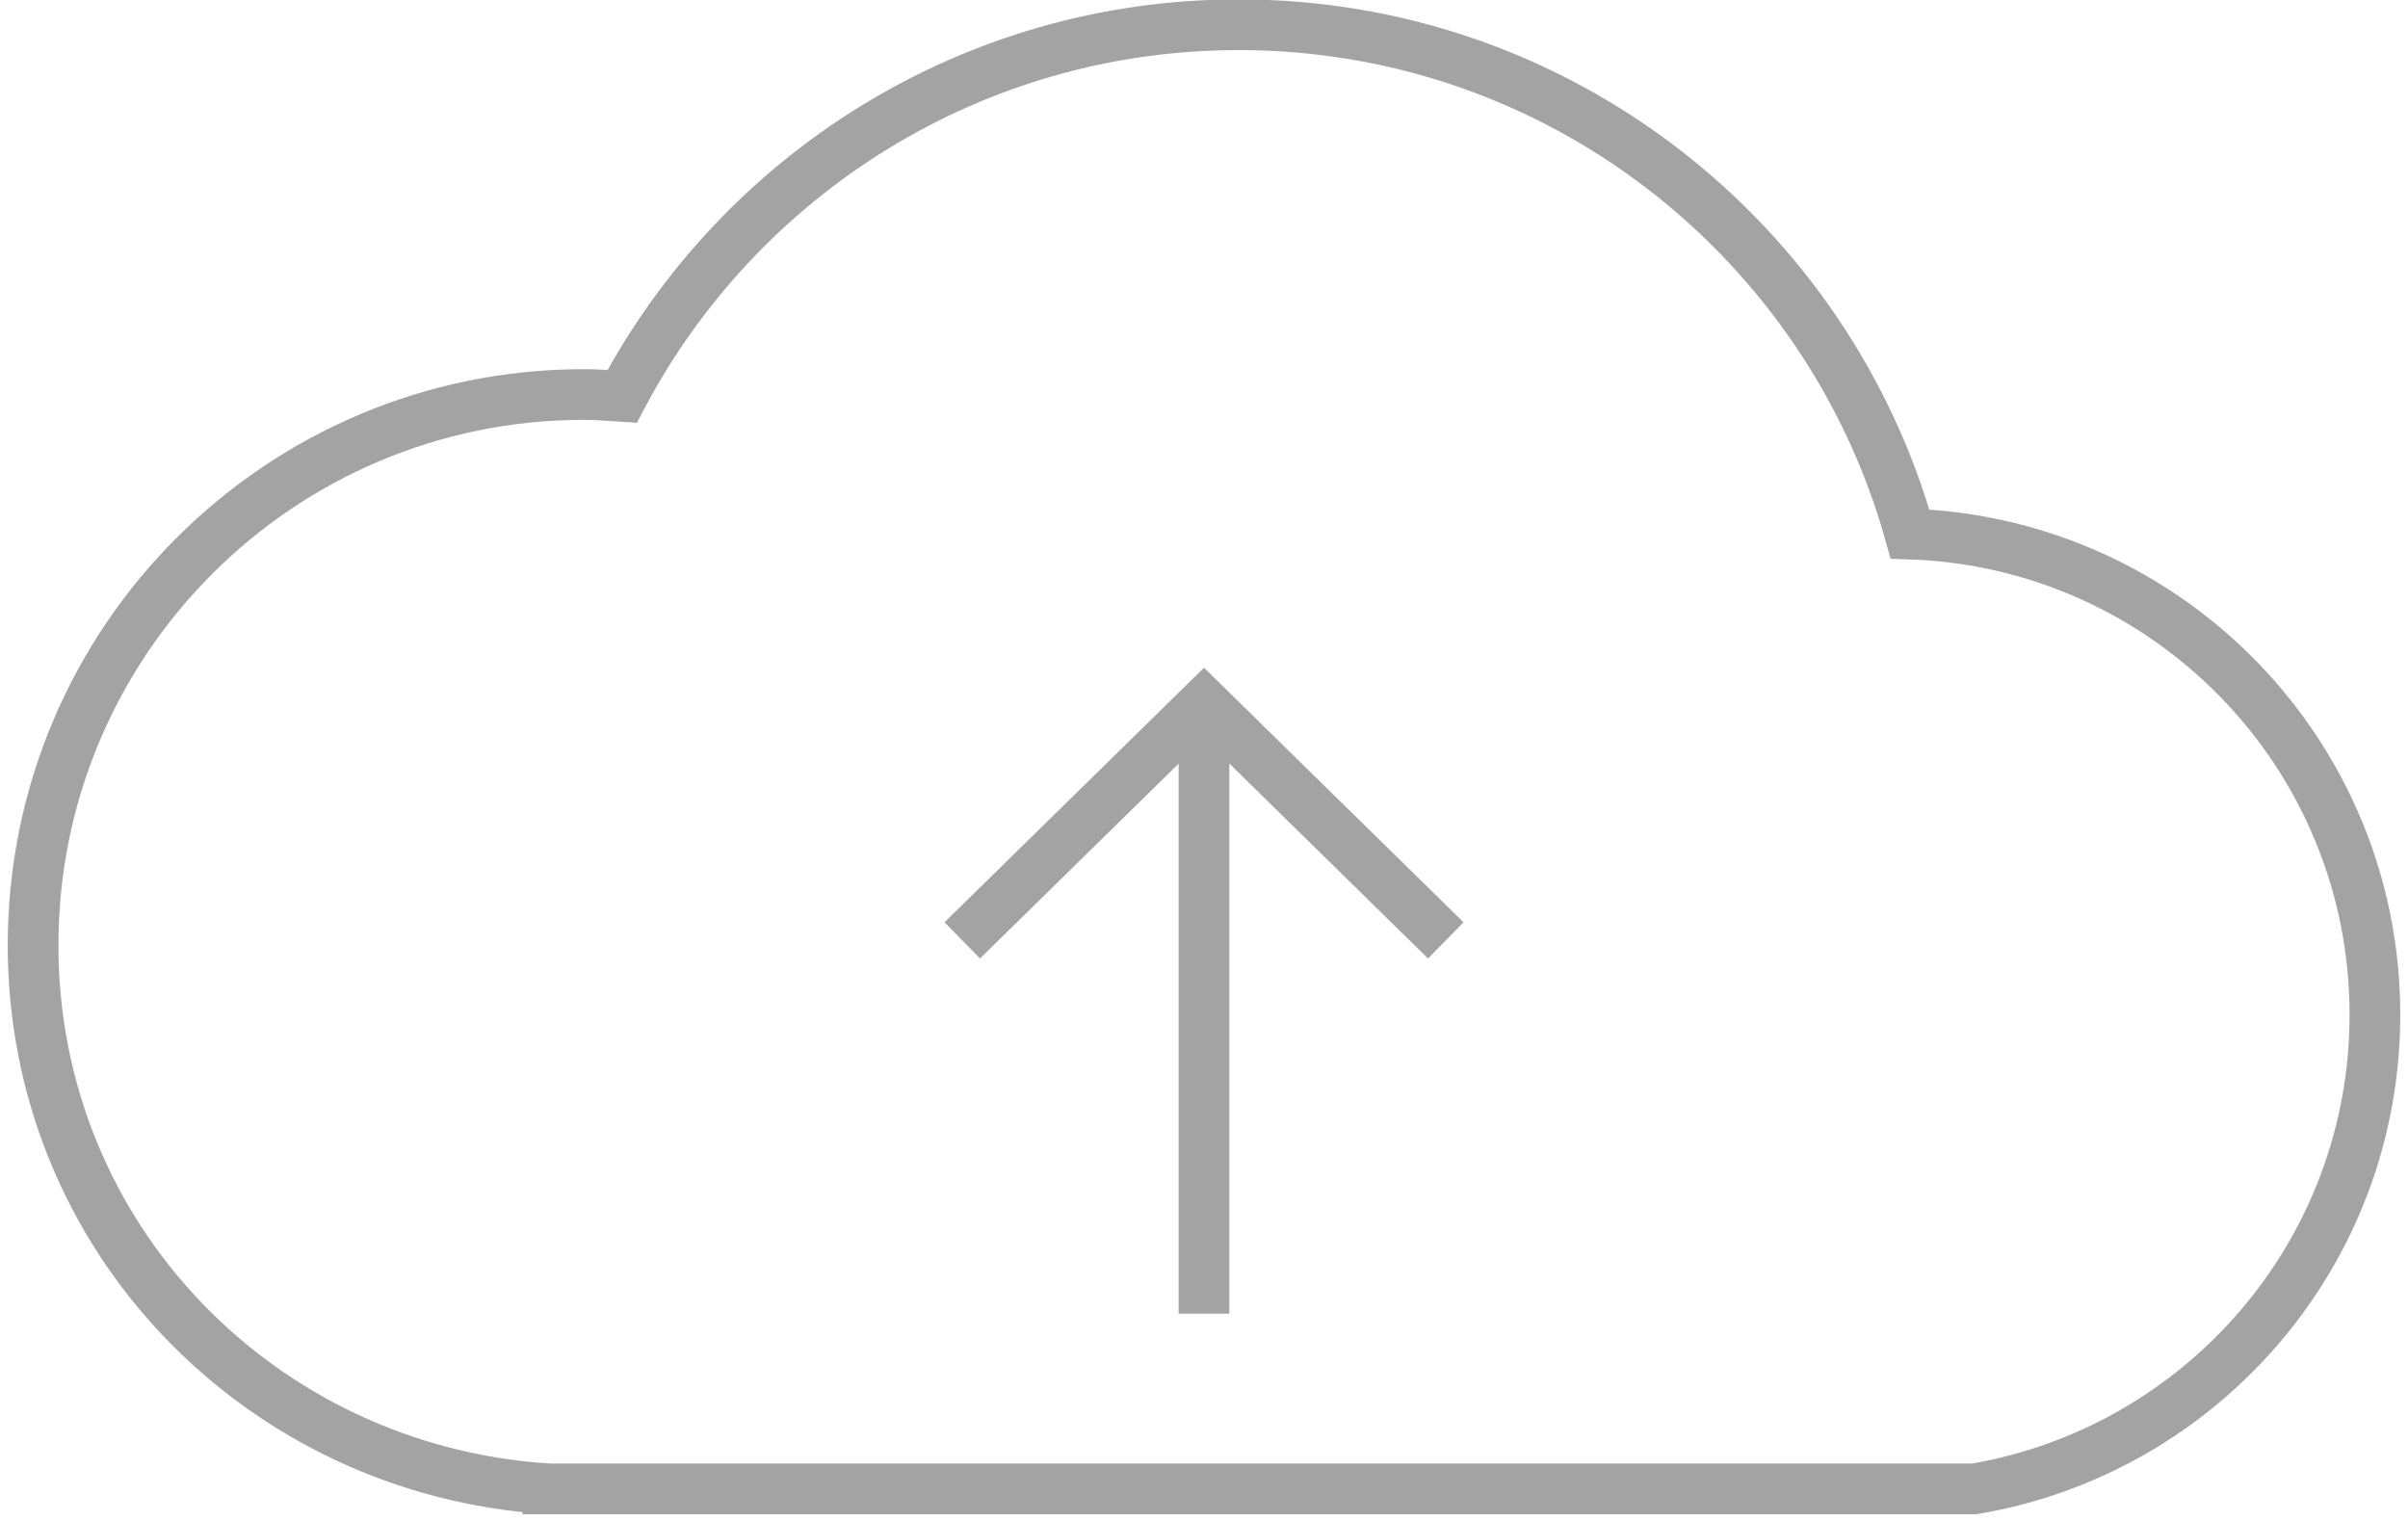
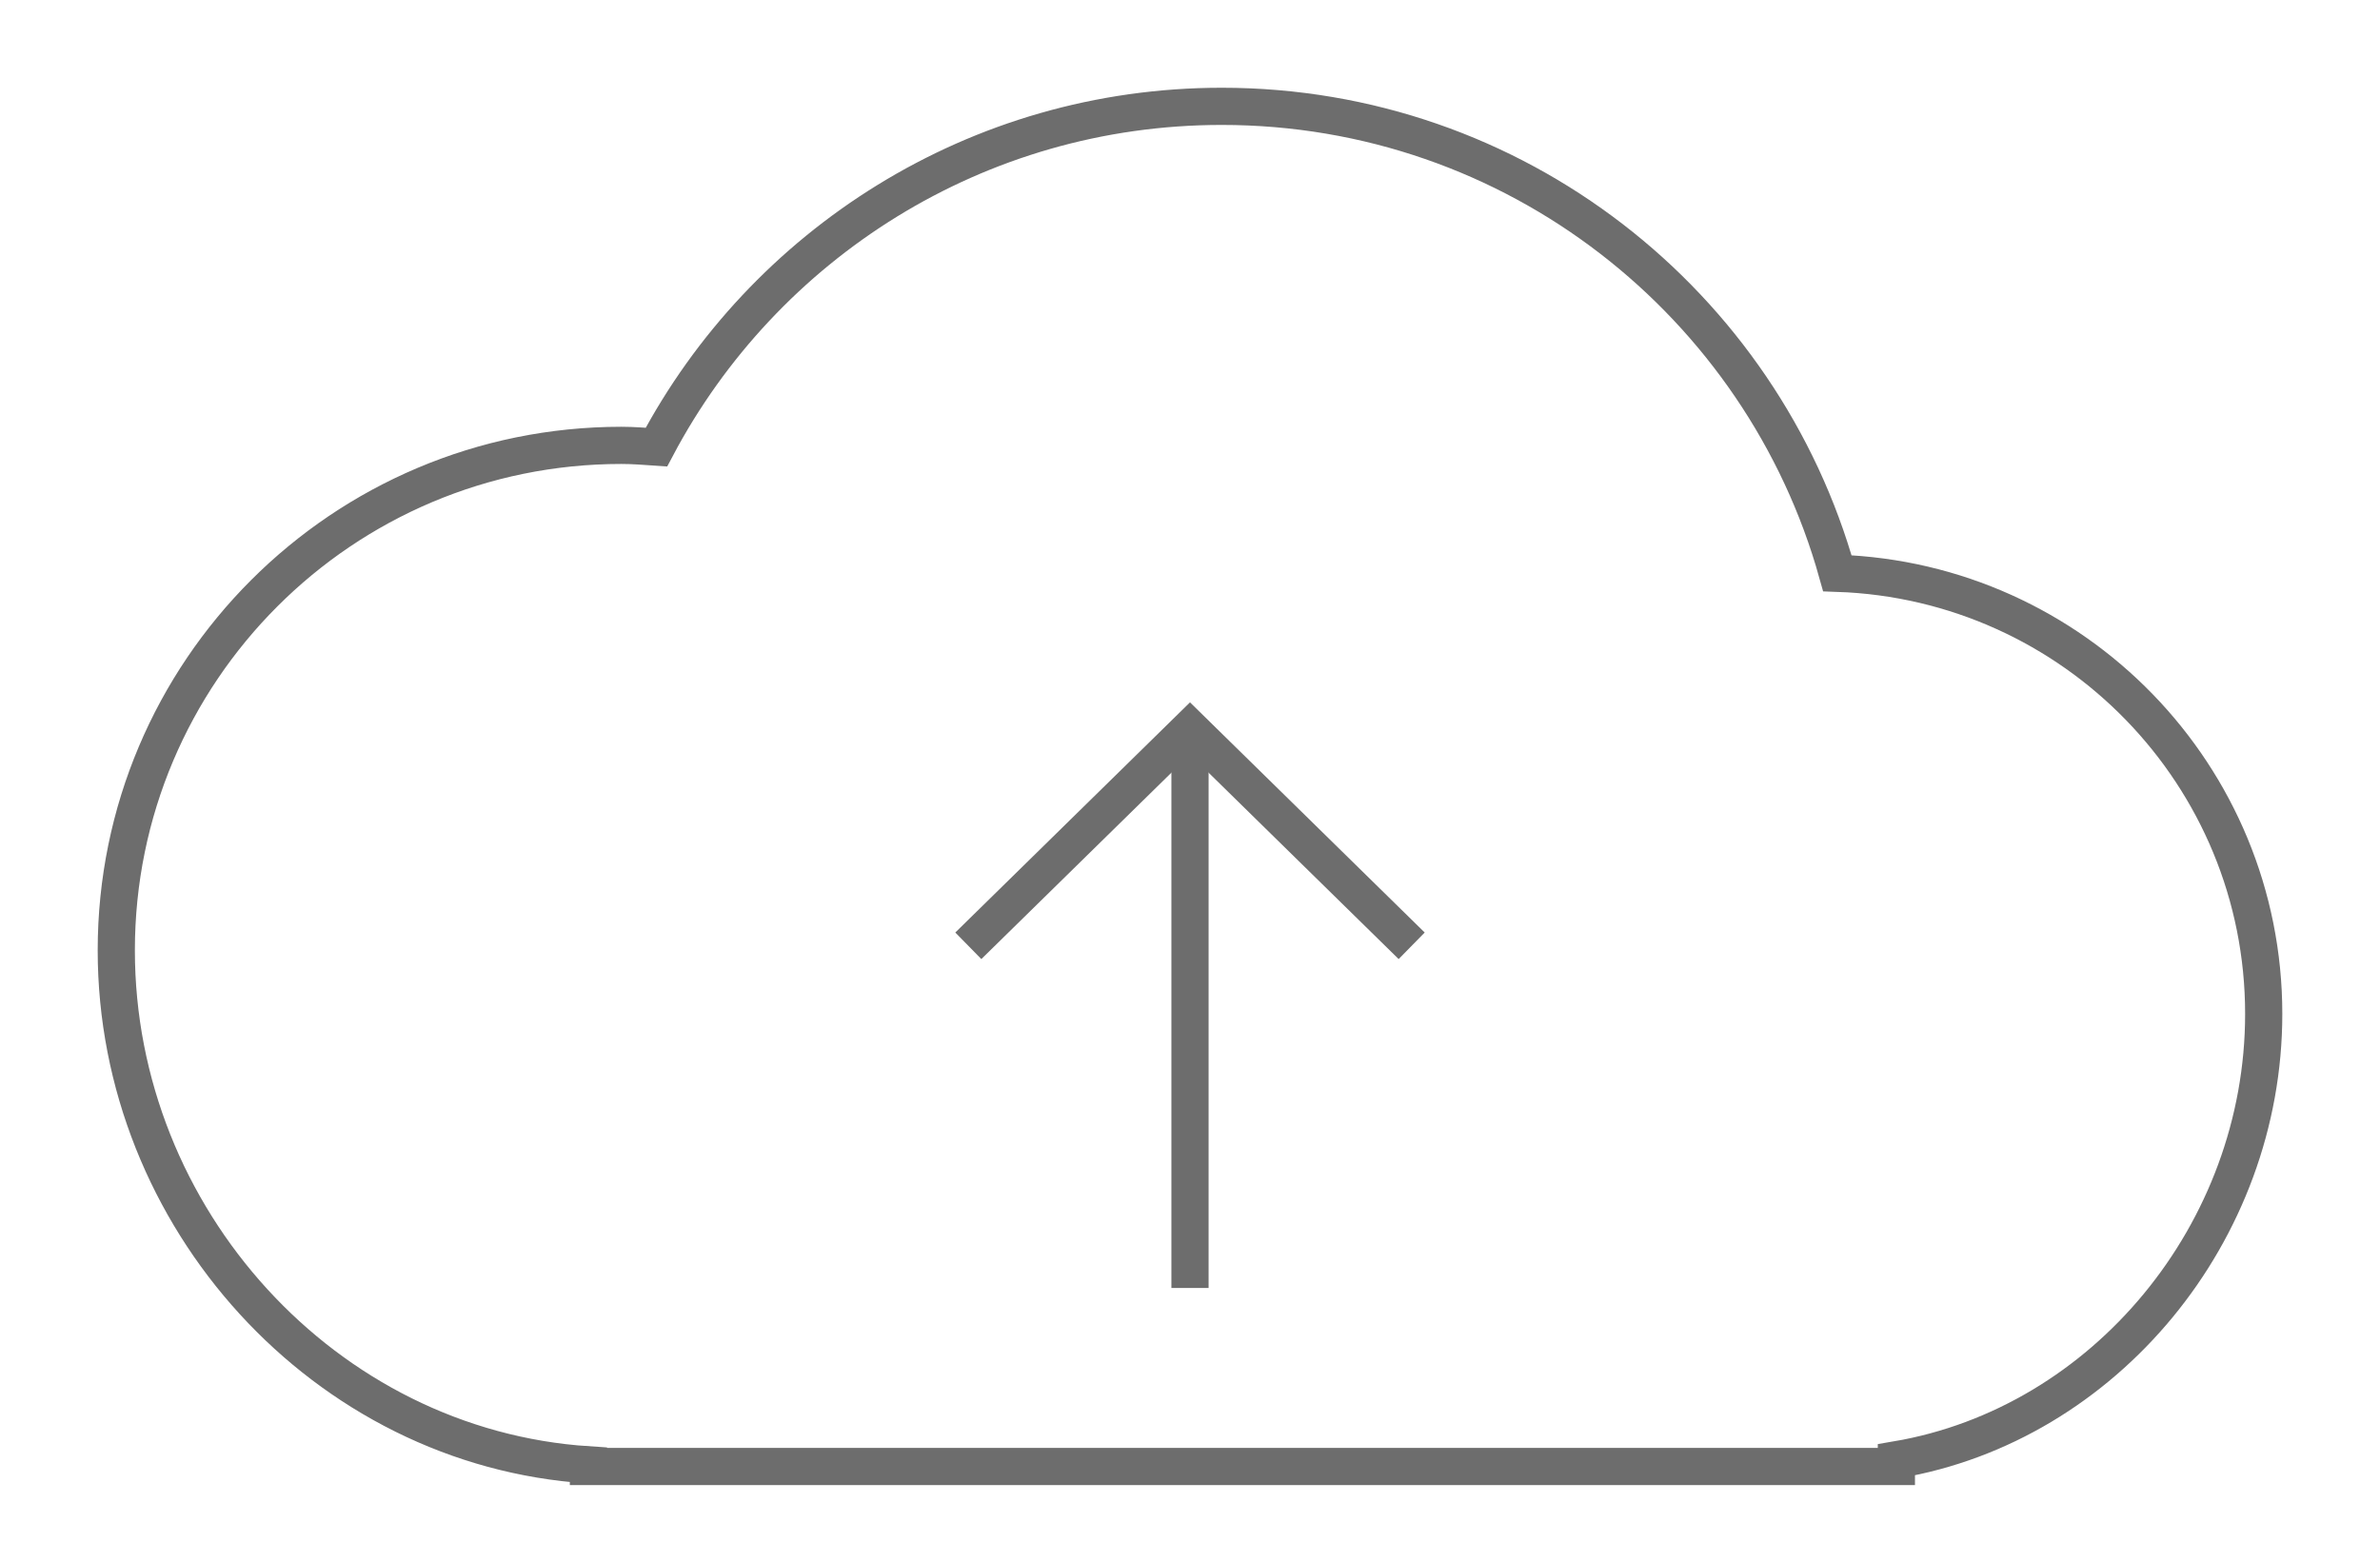
- <svg xmlns="http://www.w3.org/2000/svg" version="1.1" x="0px" y="0px" width="95px" height="60px" viewBox="0 0 95 60" enable-background="new 0 0 95 60" xml:space="preserve">
-   <g id="LP">
+ <svg xmlns="http://www.w3.org/2000/svg" version="1.1" x="0px" y="0px" width="64px" height="42px" viewBox="0 0 64 42" enable-background="new 0 0 64 42" xml:space="preserve">
+   <g id="MATERIAL">
    <g>
-       <path fill="none" stroke="#A3A3A3" stroke-width="2" stroke-miterlimit="10" d="M21.617,58.734    C10.279,58.001,1.305,48.815,1.305,37.292c0-12,9.729-21.729,21.73-21.729c0.51,0,1.009,0.042,1.51,0.075    C29.158,6.919,38.316,0.976,48.867,0.976c12.621,0,23.249,8.504,26.486,20.091c10.186,0.346,18.342,8.692,18.342,18.961    c0,9.402-6.835,17.186-15.804,18.707H21.617z" />
+       <path fill="none" stroke="#6D6D6D" stroke-miterlimit="10" d="M60.873,27.269c0-6.419-5.099-11.635-11.465-11.851    C47.386,8.175,40.743,2.86,32.854,2.86c-6.595,0-12.318,3.715-15.202,9.165c-0.312-0.021-0.625-0.047-0.943-0.047    c-7.501,0-13.582,6.081-13.582,13.581c0,7.202,5.609,13.379,12.696,13.838v0.044h35.172v-0.18    C56.601,38.31,60.873,33.145,60.873,27.269z" />
      <g>
        <g>
-           <polyline fill="none" stroke="#A3A3A3" stroke-width="2" stroke-miterlimit="10" points="57.039,37.097 47.501,27.742       37.963,37.097     " />
+           <polyline fill="none" stroke="#6D6D6D" stroke-miterlimit="10" points="37.961,25.437 32,19.59 26.039,25.437     " />
        </g>
-         <line fill="none" stroke="#A3A3A3" stroke-width="2" stroke-miterlimit="10" x1="47.5" y1="27.742" x2="47.5" y2="51.822" />
+         <line fill="none" stroke="#6D6D6D" stroke-miterlimit="10" x1="32" y1="19.59" x2="32" y2="34.64" />
      </g>
    </g>
  </g>
-   <g id="HOVER">
- </g>
-   <g id="MENU">
- </g>
-   <g id="EDITAR_DOMINIO">
- </g>
-   <g id="modal">
- </g>
-   <g id="simular_click">
- </g>
-   <g id="LOADING" display="none">
+   <g id="LOADING">
</g>
</svg>
